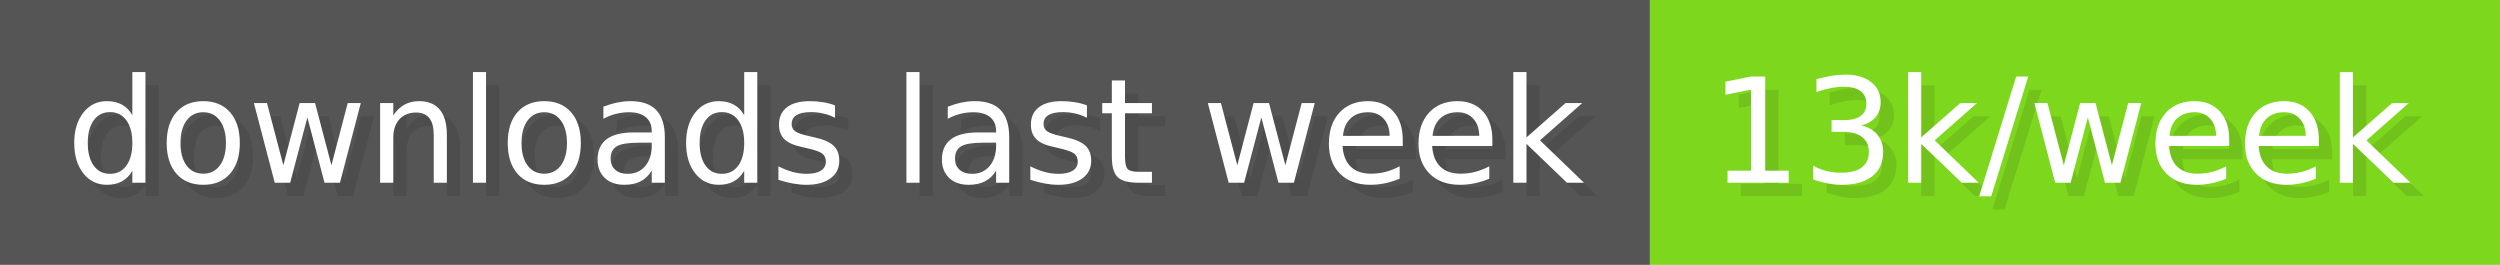
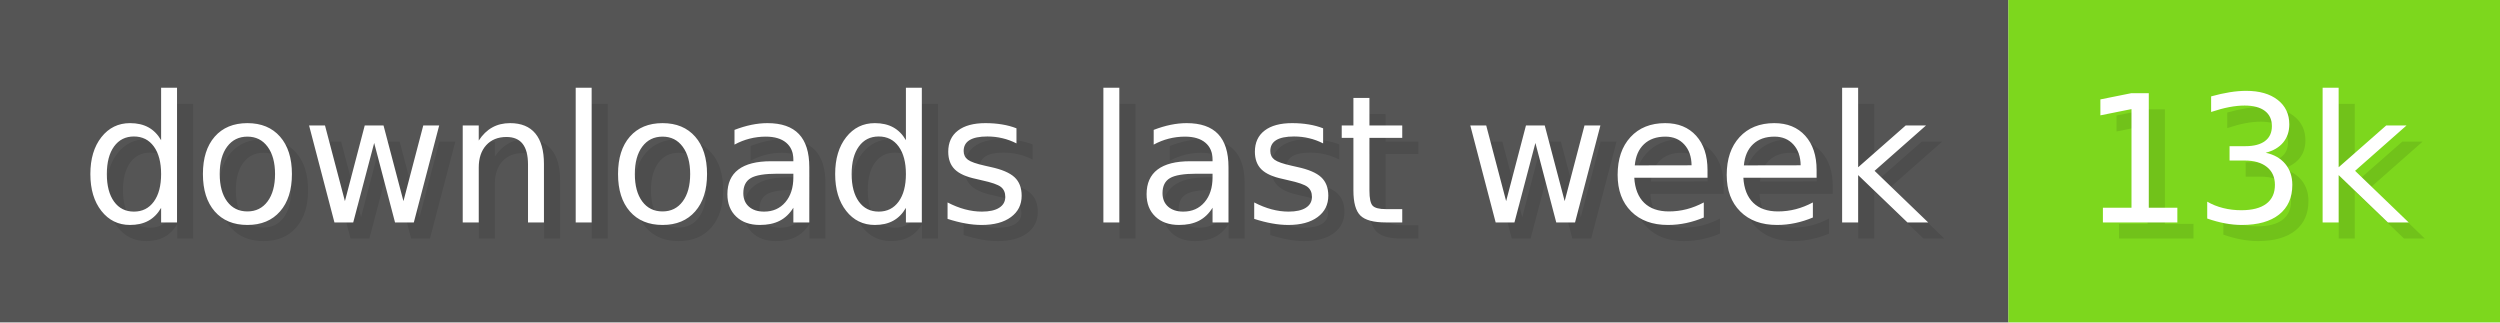
- <svg xmlns="http://www.w3.org/2000/svg" width="188.8" height="20" viewBox="0 0 1888 200" role="img" aria-label="downloads last week: 13k/week">
+ <svg xmlns="http://www.w3.org/2000/svg" width="155.1" height="20" viewBox="0 0 1551 200" role="img" aria-label="downloads last week: 13k">
  <g>
    <rect fill="#555" width="1246" height="200" />
-     <rect fill="#7DD71D" x="1246" width="642" height="200" />
+     <rect fill="#7DD71D" x="1246" width="305" height="200" />
  </g>
  <g aria-hidden="true" fill="#fff" text-anchor="start" font-family="Verdana,DejaVu Sans,sans-serif" font-size="110">
    <text x="60" y="148" textLength="1146" fill="#000" opacity="0.1">downloads last week</text>
    <text x="50" y="138" textLength="1146">downloads last week</text>
-     <text x="1301" y="148" textLength="542" fill="#000" opacity="0.1">13k/week</text>
-     <text x="1291" y="138" textLength="542">13k/week</text>
+     <text x="1301" y="148" textLength="205" fill="#000" opacity="0.1">13k</text>
+     <text x="1291" y="138" textLength="205">13k</text>
  </g>
</svg>
